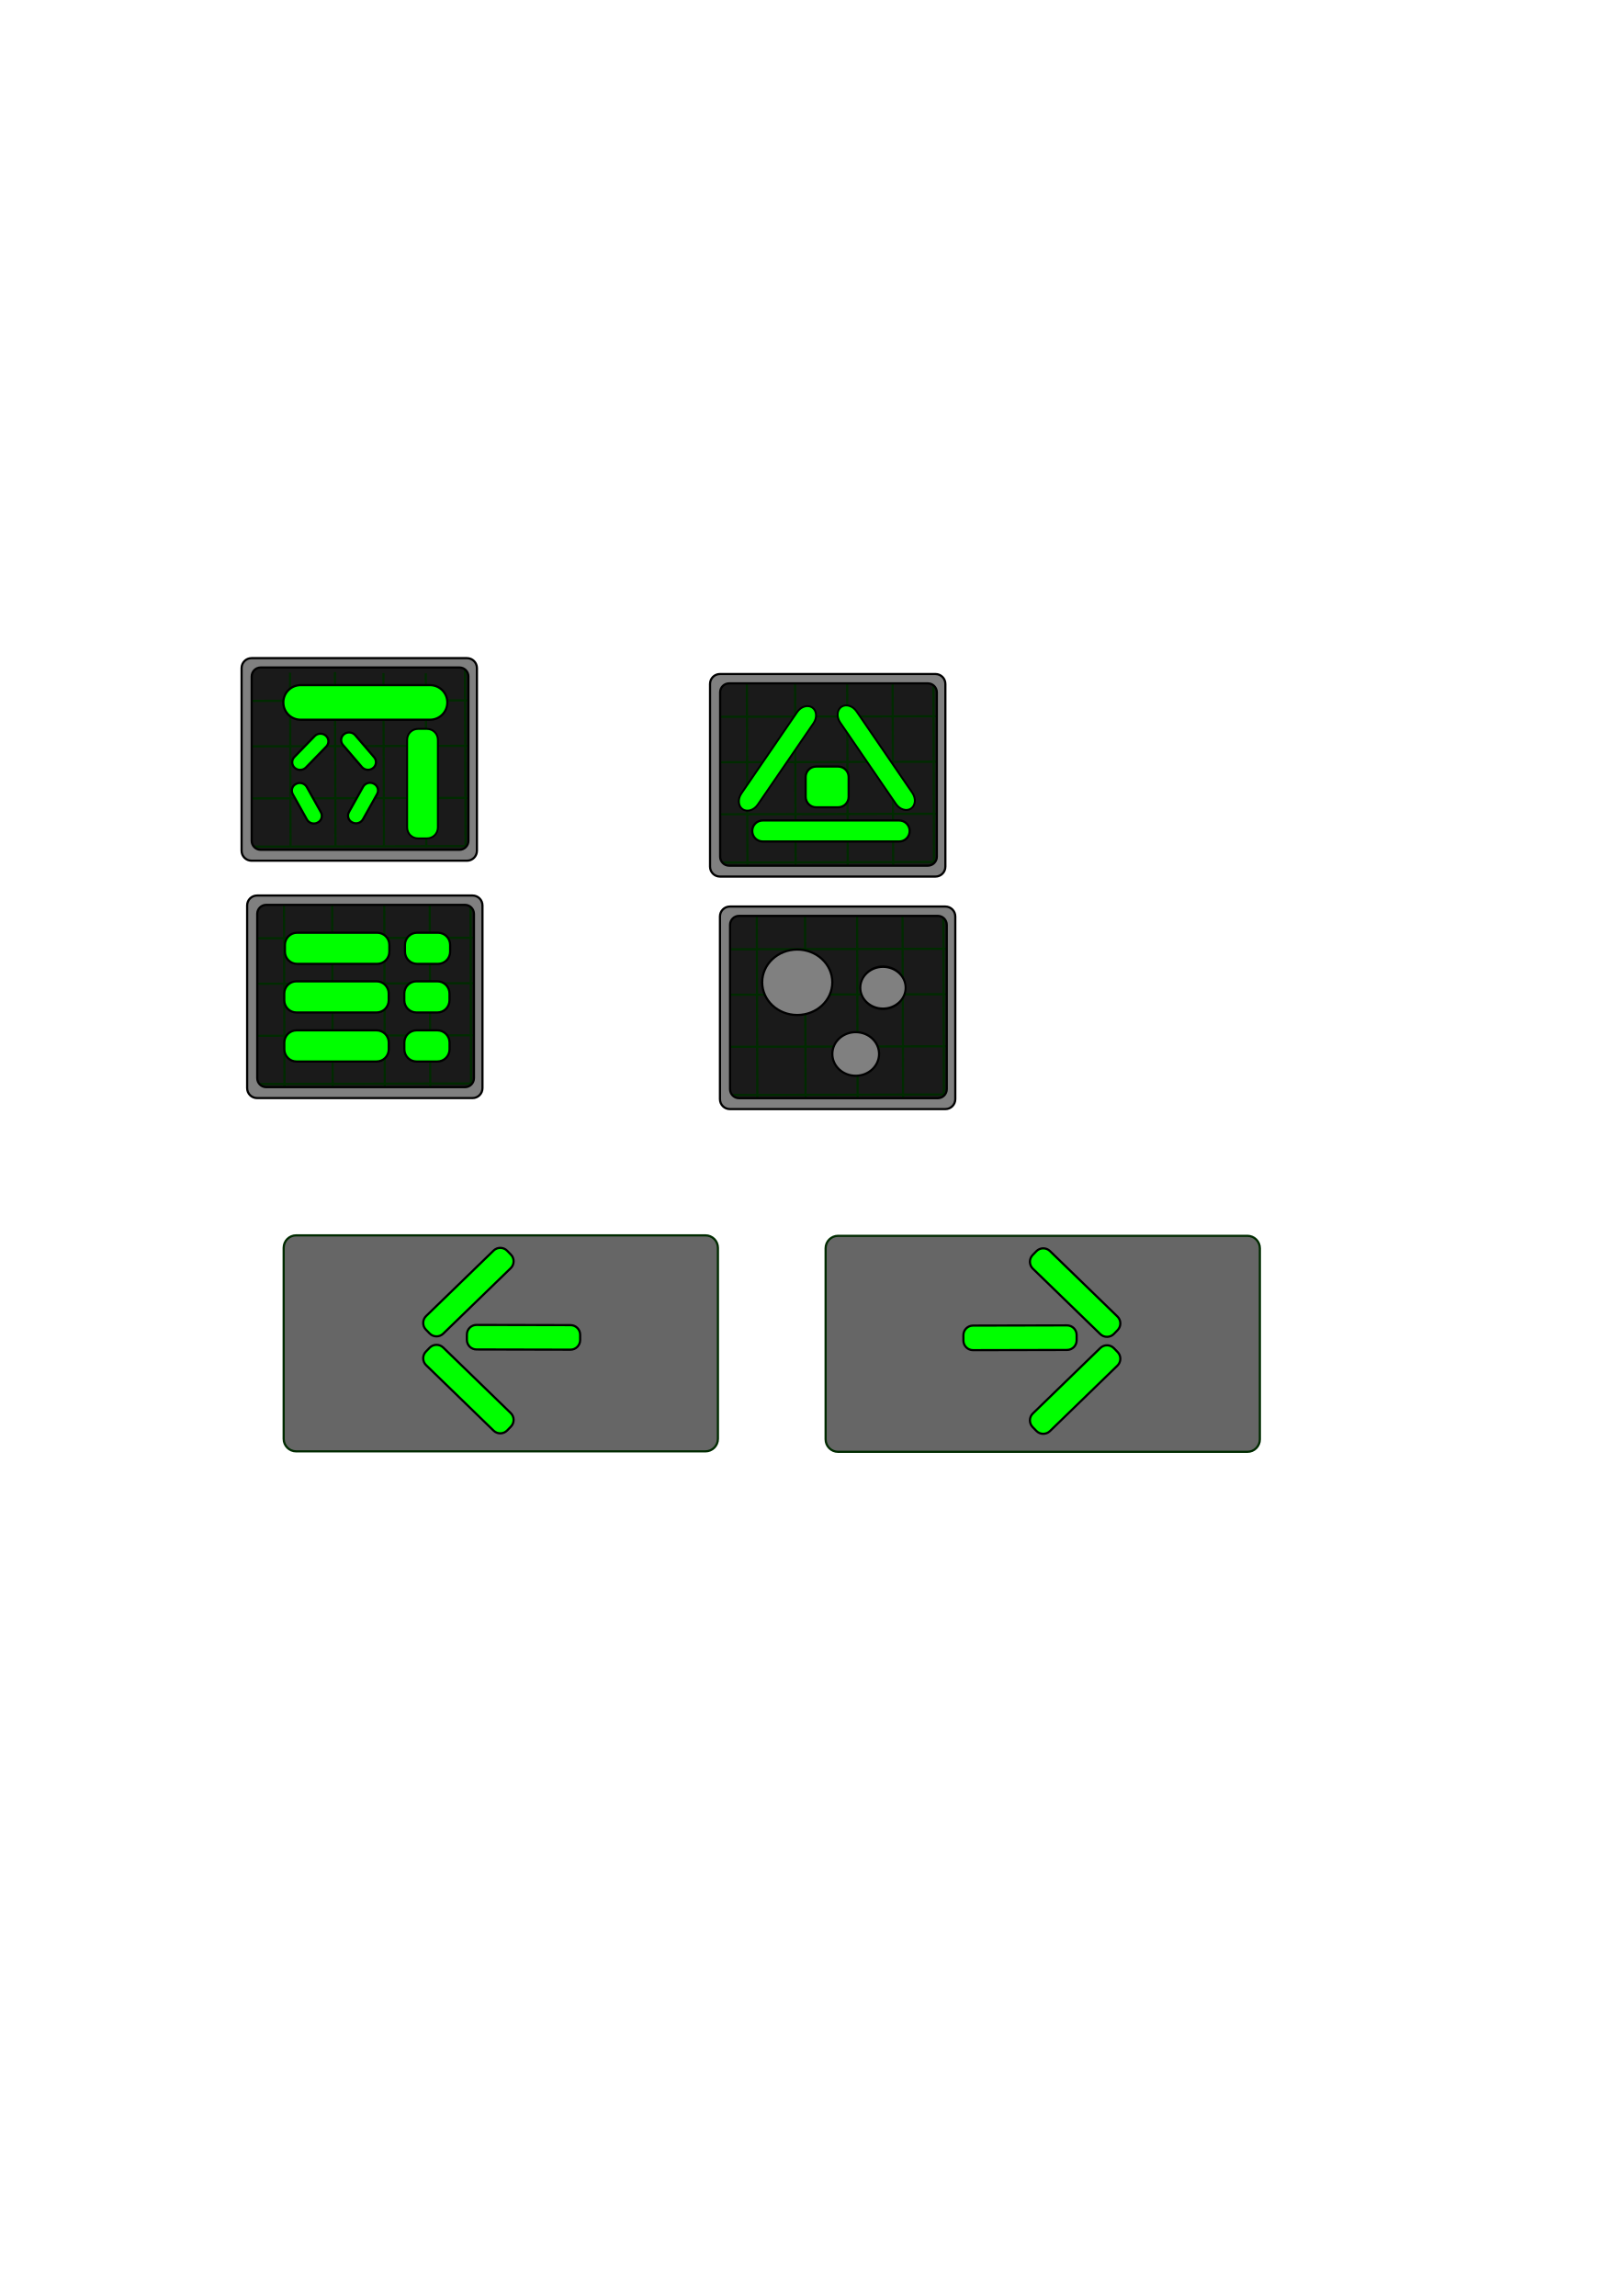
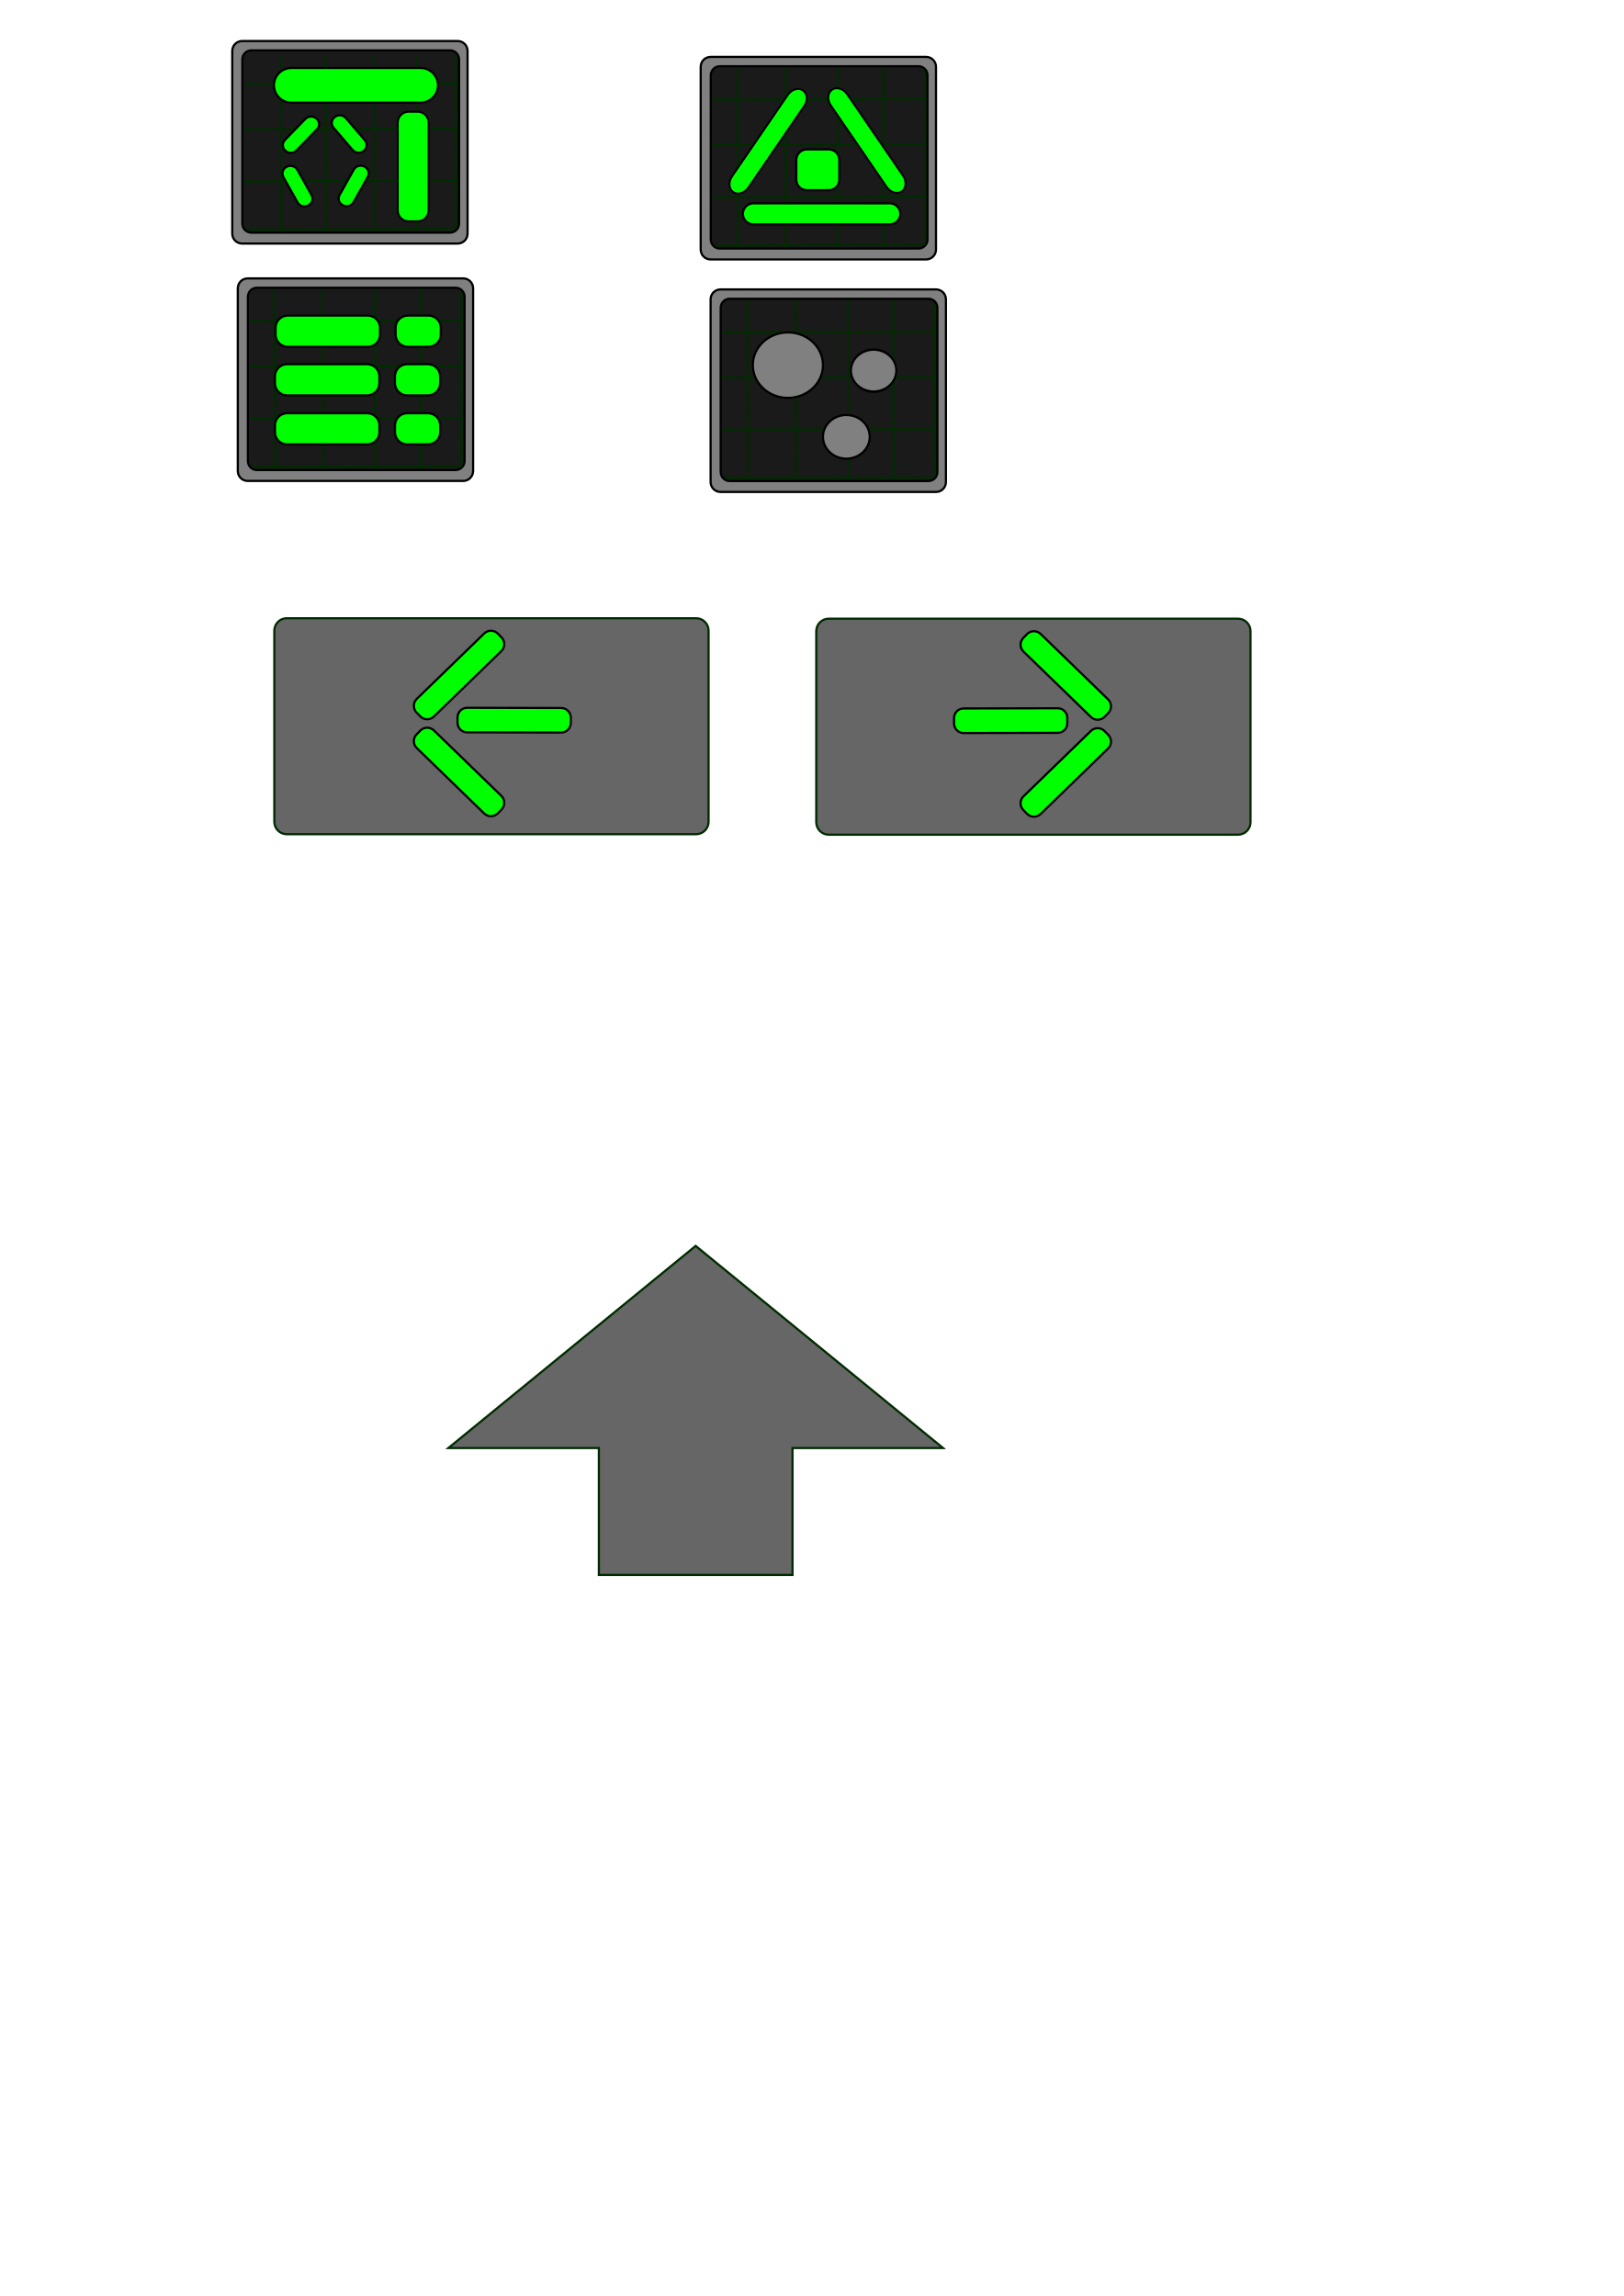
<svg xmlns="http://www.w3.org/2000/svg" width="744.094" height="1052.362" id="svg2" version="1.1">
  <defs id="defs4">
    </defs>
  <g id="layer1">
-     <rect style="fill:#666666;stroke:#002b00;stroke-width:1;stroke-miterlimit:4;stroke-dasharray:none" id="rect3101" width="199" height="99" x="130" y="566.219" ry="5.711" />
-     <g id="g4159-3-4" transform="translate(103.5406,158.0889)">
+     <rect style="fill:#666666;stroke:#002b00;stroke-width:1;stroke-miterlimit:4;stroke-dasharray:none" id="rect3101" width="199" height="99" x="125.714" y="283.362" ry="5.711" />
+     <g id="g4159-3-4" transform="translate(99.25493,-124.7683)">
      <rect ry="4.575" y="260.358" x="229.066" height="88.136" width="103.036" id="rect3212-9-4-4" style="fill:#1a1a1a;stroke:#000000;stroke-width:1;stroke-miterlimit:4;stroke-dasharray:none" />
      <path id="path3214-1-2-4" d="m 229.066,277.025 103.414,-0.253" style="fill:#008000;stroke:#002b00;stroke-width:1px;stroke-linecap:butt;stroke-linejoin:miter;stroke-opacity:1" />
      <path id="path3214-3-5-8-4" d="m 229.003,297.86 103.414,-0.253" style="fill:#008000;stroke:#002b00;stroke-width:1px;stroke-linecap:butt;stroke-linejoin:miter;stroke-opacity:1" />
      <path id="path3214-3-6-0-8-4" d="m 228.372,321.725 103.414,-0.253" style="fill:#008000;stroke:#002b00;stroke-width:1px;stroke-linecap:butt;stroke-linejoin:miter;stroke-opacity:1" />
      <path id="path3214-3-6-1-3-7-2" d="M 228.751,343.822 332.165,343.569" style="fill:#008000;stroke:#002b00;stroke-width:1px;stroke-linecap:butt;stroke-linejoin:miter;stroke-opacity:1" />
      <path id="path3214-8-6-5-9" d="m 310.068,258.844 0.253,89.886" style="fill:#008000;stroke:#002b00;stroke-width:1px;stroke-linecap:butt;stroke-linejoin:miter;stroke-opacity:1" />
      <path id="path3214-3-62-4-8-3" d="m 289.234,258.789 0.253,89.886" style="fill:#008000;stroke:#002b00;stroke-width:1px;stroke-linecap:butt;stroke-linejoin:miter;stroke-opacity:1" />
      <path id="path3214-3-6-14-9-1-0" d="m 265.369,258.24 0.253,89.886" style="fill:#008000;stroke:#002b00;stroke-width:1px;stroke-linecap:butt;stroke-linejoin:miter;stroke-opacity:1" />
      <path id="path3214-3-6-1-6-2-2-7" d="m 243.272,258.57 0.253,89.886" style="fill:#008000;stroke:#002b00;stroke-width:1px;stroke-linecap:butt;stroke-linejoin:miter;stroke-opacity:1" />
      <path id="path3214-8-2-9-5-7" d="m 328.765,258.537 0.253,89.886" style="fill:#008000;stroke:#002b00;stroke-width:1px;stroke-linecap:butt;stroke-linejoin:miter;stroke-opacity:1" />
      <path id="rect3191-3-7-8" d="m 230.958,257.417 c -2.535,0 -4.562,2.028 -4.562,4.562 l 0,83.719 c 0,2.535 2.028,4.562 4.562,4.562 l 98.719,0 c 2.535,0 4.562,-2.028 4.562,-4.562 l 0,-83.719 c 0,-2.535 -2.028,-4.562 -4.562,-4.562 l -98.719,0 z m 4.188,4.281 91.062,0 c 2.281,0 4.125,1.844 4.125,4.125 l 0,75.312 c 0,2.281 -1.844,4.125 -4.125,4.125 l -91.062,0 c -2.281,0 -4.125,-1.844 -4.125,-4.125 l 0,-75.312 c 0,-2.281 1.844,-4.125 4.125,-4.125 z" style="fill:#808080;stroke:#000000;stroke-width:1;stroke-miterlimit:4;stroke-dasharray:none" />
    </g>
-     <g id="g4159-3" transform="translate(-113.1371,153.0381)">
+     <g id="g4159-3" transform="translate(-117.4228,-129.819)">
      <rect ry="4.575" y="260.358" x="229.066" height="88.136" width="103.036" id="rect3212-9-4" style="fill:#1a1a1a;stroke:#000000;stroke-width:1;stroke-miterlimit:4;stroke-dasharray:none" />
      <path id="path3214-1-2" d="m 229.066,277.025 103.414,-0.253" style="fill:#008000;stroke:#002b00;stroke-width:1px;stroke-linecap:butt;stroke-linejoin:miter;stroke-opacity:1" />
      <path id="path3214-3-5-8" d="m 229.003,297.86 103.414,-0.253" style="fill:#008000;stroke:#002b00;stroke-width:1px;stroke-linecap:butt;stroke-linejoin:miter;stroke-opacity:1" />
      <path id="path3214-3-6-0-8" d="m 228.372,321.725 103.414,-0.253" style="fill:#008000;stroke:#002b00;stroke-width:1px;stroke-linecap:butt;stroke-linejoin:miter;stroke-opacity:1" />
      <path id="path3214-3-6-1-3-7" d="M 228.751,343.822 332.165,343.569" style="fill:#008000;stroke:#002b00;stroke-width:1px;stroke-linecap:butt;stroke-linejoin:miter;stroke-opacity:1" />
      <path id="path3214-8-6-5" d="m 310.068,258.844 0.253,89.886" style="fill:#008000;stroke:#002b00;stroke-width:1px;stroke-linecap:butt;stroke-linejoin:miter;stroke-opacity:1" />
      <path id="path3214-3-62-4-8" d="m 289.234,258.789 0.253,89.886" style="fill:#008000;stroke:#002b00;stroke-width:1px;stroke-linecap:butt;stroke-linejoin:miter;stroke-opacity:1" />
      <path id="path3214-3-6-14-9-1" d="m 265.369,258.24 0.253,89.886" style="fill:#008000;stroke:#002b00;stroke-width:1px;stroke-linecap:butt;stroke-linejoin:miter;stroke-opacity:1" />
      <path id="path3214-3-6-1-6-2-2" d="m 243.272,258.57 0.253,89.886" style="fill:#008000;stroke:#002b00;stroke-width:1px;stroke-linecap:butt;stroke-linejoin:miter;stroke-opacity:1" />
      <path id="path3214-8-2-9-5" d="m 328.765,258.537 0.253,89.886" style="fill:#008000;stroke:#002b00;stroke-width:1px;stroke-linecap:butt;stroke-linejoin:miter;stroke-opacity:1" />
      <path id="rect3191-3-7" d="m 230.958,257.417 c -2.535,0 -4.562,2.028 -4.562,4.562 l 0,83.719 c 0,2.535 2.028,4.562 4.562,4.562 l 98.719,0 c 2.535,0 4.562,-2.028 4.562,-4.562 l 0,-83.719 c 0,-2.535 -2.028,-4.562 -4.562,-4.562 l -98.719,0 z m 4.188,4.281 91.062,0 c 2.281,0 4.125,1.844 4.125,4.125 l 0,75.312 c 0,2.281 -1.844,4.125 -4.125,4.125 l -91.062,0 c -2.281,0 -4.125,-1.844 -4.125,-4.125 l 0,-75.312 c 0,-2.281 1.844,-4.125 4.125,-4.125 z" style="fill:#808080;stroke:#000000;stroke-width:1;stroke-miterlimit:4;stroke-dasharray:none" />
    </g>
-     <g id="g4159" transform="translate(98.99495,51.51778)">
+     <g id="g4159" transform="translate(94.70923,-231.3394)">
      <rect ry="4.575" y="260.358" x="229.066" height="88.136" width="103.036" id="rect3212-9" style="fill:#1a1a1a;stroke:#000000;stroke-width:1;stroke-miterlimit:4;stroke-dasharray:none" />
      <path id="path3214-1" d="m 229.066,277.025 103.414,-0.253" style="fill:#008000;stroke:#002b00;stroke-width:1px;stroke-linecap:butt;stroke-linejoin:miter;stroke-opacity:1" />
      <path id="path3214-3-5" d="m 229.003,297.86 103.414,-0.253" style="fill:#008000;stroke:#002b00;stroke-width:1px;stroke-linecap:butt;stroke-linejoin:miter;stroke-opacity:1" />
      <path id="path3214-3-6-0" d="m 228.372,321.725 103.414,-0.253" style="fill:#008000;stroke:#002b00;stroke-width:1px;stroke-linecap:butt;stroke-linejoin:miter;stroke-opacity:1" />
      <path id="path3214-3-6-1-3" d="M 228.751,343.822 332.165,343.569" style="fill:#008000;stroke:#002b00;stroke-width:1px;stroke-linecap:butt;stroke-linejoin:miter;stroke-opacity:1" />
      <path id="path3214-8-6" d="m 310.068,258.844 0.253,89.886" style="fill:#008000;stroke:#002b00;stroke-width:1px;stroke-linecap:butt;stroke-linejoin:miter;stroke-opacity:1" />
      <path id="path3214-3-62-4" d="m 289.234,258.789 0.253,89.886" style="fill:#008000;stroke:#002b00;stroke-width:1px;stroke-linecap:butt;stroke-linejoin:miter;stroke-opacity:1" />
      <path id="path3214-3-6-14-9" d="m 265.369,258.24 0.253,89.886" style="fill:#008000;stroke:#002b00;stroke-width:1px;stroke-linecap:butt;stroke-linejoin:miter;stroke-opacity:1" />
      <path id="path3214-3-6-1-6-2" d="m 243.272,258.57 0.253,89.886" style="fill:#008000;stroke:#002b00;stroke-width:1px;stroke-linecap:butt;stroke-linejoin:miter;stroke-opacity:1" />
      <path id="path3214-8-2-9" d="m 328.765,258.537 0.253,89.886" style="fill:#008000;stroke:#002b00;stroke-width:1px;stroke-linecap:butt;stroke-linejoin:miter;stroke-opacity:1" />
      <path id="rect3191-3" d="m 230.958,257.417 c -2.535,0 -4.562,2.028 -4.562,4.562 l 0,83.719 c 0,2.535 2.028,4.562 4.562,4.562 l 98.719,0 c 2.535,0 4.562,-2.028 4.562,-4.562 l 0,-83.719 c 0,-2.535 -2.028,-4.562 -4.562,-4.562 l -98.719,0 z m 4.188,4.281 91.062,0 c 2.281,0 4.125,1.844 4.125,4.125 l 0,75.312 c 0,2.281 -1.844,4.125 -4.125,4.125 l -91.062,0 c -2.281,0 -4.125,-1.844 -4.125,-4.125 l 0,-75.312 c 0,-2.281 1.844,-4.125 4.125,-4.125 z" style="fill:#808080;stroke:#000000;stroke-width:1;stroke-miterlimit:4;stroke-dasharray:none" />
    </g>
-     <rect style="fill:#00ff00;stroke:#000000;stroke-width:1;stroke-miterlimit:4;stroke-dasharray:none" id="rect3065" width="47.857" height="14.286" x="130.571" y="427.505" ry="5.596" />
-     <rect style="fill:#00ff00;stroke:#000000;stroke-width:1;stroke-miterlimit:4;stroke-dasharray:none" id="rect3069" width="20.714" height="14.286" x="185.571" y="427.505" ry="5.596" />
-     <rect style="fill:#00ff00;stroke:#000000;stroke-width:1;stroke-miterlimit:4;stroke-dasharray:none" id="rect3065-9" width="47.857" height="14.286" x="130.276" y="449.787" ry="5.596" />
-     <rect style="fill:#00ff00;stroke:#000000;stroke-width:1;stroke-miterlimit:4;stroke-dasharray:none" id="rect3069-4" width="20.714" height="14.286" x="185.276" y="449.787" ry="5.596" />
-     <rect style="fill:#00ff00;stroke:#000000;stroke-width:1;stroke-miterlimit:4;stroke-dasharray:none" id="rect3065-8" width="47.857" height="14.286" x="130.299" y="472.255" ry="5.596" />
-     <rect style="fill:#00ff00;stroke:#000000;stroke-width:1;stroke-miterlimit:4;stroke-dasharray:none" id="rect3069-8" width="20.714" height="14.286" x="185.299" y="472.255" ry="5.596" />
-     <rect style="fill:#00ff00;stroke:#000000;stroke-width:1;stroke-miterlimit:4;stroke-dasharray:none" id="rect3005-2" width="72.143" height="9.643" x="344.729" y="376.053" ry="4.821" />
-     <rect style="fill:#00ff00;stroke:#000000;stroke-width:0.868;stroke-miterlimit:4;stroke-dasharray:none" id="rect3007-4-1" width="9.072" height="56.489" x="485.827" y="57.23" ry="5.596" transform="matrix(0.8250584,0.5650475,-0.5650475,0.8250584,0,0)" />
-     <rect style="fill:#00ff00;stroke:#000000;stroke-width:0.868;stroke-miterlimit:4;stroke-dasharray:none" id="rect3007-4-1-7" width="9.072" height="56.489" x="-139.616" y="485.176" ry="5.596" transform="matrix(-0.8250584,0.5650475,0.5650475,0.8250584,0,0)" />
-     <rect style="fill:#00ff00;stroke:#000000;stroke-width:1;stroke-miterlimit:4;stroke-dasharray:none" id="rect3183" width="19.698" height="18.688" x="369.211" y="351.337" ry="4.821" />
-     <path style="fill:#808080;stroke:#000000;stroke-width:1;stroke-miterlimit:4;stroke-dasharray:none" id="path3185" d="m 381.429,450.219 a 16.071,15 0 1 1 -32.143,0 16.071,15 0 1 1 32.143,0 z" />
-     <path style="fill:#808080;stroke:#000000;stroke-width:1;stroke-miterlimit:4;stroke-dasharray:none" id="path3187" d="m 402.857,483.076 a 10.714,10 0 1 1 -21.429,0 10.714,10 0 1 1 21.429,0 z" />
-     <path style="fill:#808080;stroke:#000000;stroke-width:0.882;stroke-miterlimit:4;stroke-dasharray:none" id="path3189" d="m 415,454.862 a 10.357,7.5 0 1 1 -20.714,0 10.357,7.5 0 1 1 20.714,0 z" transform="matrix(1,0,0,1.285714,0,-132.1035)" />
-     <g id="g4274">
+     <rect style="fill:#00ff00;stroke:#000000;stroke-width:1;stroke-miterlimit:4;stroke-dasharray:none" id="rect3065" width="47.857" height="14.286" x="126.286" y="144.648" ry="5.596" />
+     <rect style="fill:#00ff00;stroke:#000000;stroke-width:1;stroke-miterlimit:4;stroke-dasharray:none" id="rect3069" width="20.714" height="14.286" x="181.286" y="144.648" ry="5.596" />
+     <rect style="fill:#00ff00;stroke:#000000;stroke-width:1;stroke-miterlimit:4;stroke-dasharray:none" id="rect3065-9" width="47.857" height="14.286" x="125.99" y="166.93" ry="5.596" />
+     <rect style="fill:#00ff00;stroke:#000000;stroke-width:1;stroke-miterlimit:4;stroke-dasharray:none" id="rect3069-4" width="20.714" height="14.286" x="180.99" y="166.93" ry="5.596" />
+     <rect style="fill:#00ff00;stroke:#000000;stroke-width:1;stroke-miterlimit:4;stroke-dasharray:none" id="rect3065-8" width="47.857" height="14.286" x="126.013" y="189.397" ry="5.596" />
+     <rect style="fill:#00ff00;stroke:#000000;stroke-width:1;stroke-miterlimit:4;stroke-dasharray:none" id="rect3069-8" width="20.714" height="14.286" x="181.013" y="189.397" ry="5.596" />
+     <rect style="fill:#00ff00;stroke:#000000;stroke-width:1;stroke-miterlimit:4;stroke-dasharray:none" id="rect3005-2" width="72.143" height="9.643" x="340.444" y="93.196" ry="4.821" />
+     <rect style="fill:#00ff00;stroke:#000000;stroke-width:0.868;stroke-miterlimit:4;stroke-dasharray:none" id="rect3007-4-1" width="9.072" height="56.489" x="322.464" y="-173.722" ry="5.596" transform="matrix(0.8250584,0.5650475,-0.5650475,0.8250584,0,0)" />
+     <rect style="fill:#00ff00;stroke:#000000;stroke-width:0.868;stroke-miterlimit:4;stroke-dasharray:none" id="rect3007-4-1-7" width="9.072" height="56.489" x="-295.907" y="249.381" ry="5.596" transform="matrix(-0.8250584,0.5650475,0.5650475,0.8250584,0,0)" />
+     <rect style="fill:#00ff00;stroke:#000000;stroke-width:1;stroke-miterlimit:4;stroke-dasharray:none" id="rect3183" width="19.698" height="18.688" x="364.925" y="68.479" ry="4.821" />
+     <path style="fill:#808080;stroke:#000000;stroke-width:1;stroke-miterlimit:4;stroke-dasharray:none" id="path3185" d="m 381.429,450.219 a 16.071,15 0 1 1 -32.143,0 16.071,15 0 1 1 32.143,0 z" transform="translate(-4.285714,-282.8571)" />
+     <path style="fill:#808080;stroke:#000000;stroke-width:1;stroke-miterlimit:4;stroke-dasharray:none" id="path3187" d="m 402.857,483.076 a 10.714,10 0 1 1 -21.429,0 10.714,10 0 1 1 21.429,0 z" transform="translate(-4.285714,-282.8571)" />
+     <path style="fill:#808080;stroke:#000000;stroke-width:0.882;stroke-miterlimit:4;stroke-dasharray:none" id="path3189" d="m 415,454.862 a 10.357,7.5 0 1 1 -20.714,0 10.357,7.5 0 1 1 20.714,0 z" transform="matrix(1,0,0,1.285714,-4.285714,-414.9606)" />
+     <g id="g4274" transform="translate(-4.285714,-282.8571)">
      <rect ry="4.575" y="304.597" x="113.39" height="88.136" width="103.036" id="rect3212" style="fill:#1a1a1a;stroke:#000000;stroke-width:1;stroke-miterlimit:4;stroke-dasharray:none" />
      <path id="path3214" d="m 113.39,321.264 103.414,-0.253" style="fill:#008000;stroke:#002b00;stroke-width:1px;stroke-linecap:butt;stroke-linejoin:miter;stroke-opacity:1" />
      <path id="path3214-3" d="m 113.326,342.099 103.414,-0.253" style="fill:#008000;stroke:#002b00;stroke-width:1px;stroke-linecap:butt;stroke-linejoin:miter;stroke-opacity:1" />
      <path id="path3214-3-6" d="M 112.695,365.964 216.11,365.711" style="fill:#008000;stroke:#002b00;stroke-width:1px;stroke-linecap:butt;stroke-linejoin:miter;stroke-opacity:1" />
      <path id="path3214-3-6-1" d="m 113.074,388.061 103.414,-0.253" style="fill:#008000;stroke:#002b00;stroke-width:1px;stroke-linecap:butt;stroke-linejoin:miter;stroke-opacity:1" />
      <path id="path3214-8" d="m 195.122,308.571 0.235,79.853" style="fill:#008000;stroke:#002b00;stroke-width:1px;stroke-linecap:butt;stroke-linejoin:miter;stroke-opacity:1" />
      <path id="path3214-3-62" d="m 175.721,308.522 0.235,79.853" style="fill:#008000;stroke:#002b00;stroke-width:1px;stroke-linecap:butt;stroke-linejoin:miter;stroke-opacity:1" />
      <path id="path3214-3-6-14" d="m 153.499,308.035 0.235,79.853" style="fill:#008000;stroke:#002b00;stroke-width:1px;stroke-linecap:butt;stroke-linejoin:miter;stroke-opacity:1" />
      <path id="path3214-3-6-1-6" d="m 132.923,308.327 0.235,79.853" style="fill:#008000;stroke:#002b00;stroke-width:1px;stroke-linecap:butt;stroke-linejoin:miter;stroke-opacity:1" />
      <path id="path3214-8-2" d="m 213.088,302.776 0.253,89.886" style="fill:#008000;stroke:#002b00;stroke-width:1px;stroke-linecap:butt;stroke-linejoin:miter;stroke-opacity:1" />
-       <path id="rect3191" d="M 115.281 301.656 C 112.747 301.656 110.719 303.684 110.719 306.219 L 110.719 389.938 C 110.719 392.472 112.747 394.5 115.281 394.5 L 214 394.5 C 216.535 394.5 218.562 392.472 218.562 389.938 L 218.562 306.219 C 218.562 303.684 216.535 301.656 214 301.656 L 115.281 301.656 z M 119.469 305.938 L 210.531 305.938 C 212.812 305.938 214.656 307.781 214.656 310.062 L 214.656 385.375 C 214.656 387.656 212.812 389.5 210.531 389.5 L 119.469 389.5 C 117.188 389.5 115.344 387.656 115.344 385.375 L 115.344 310.062 C 115.344 307.781 117.188 305.938 119.469 305.938 z " style="fill:#808080;stroke:#000000;stroke-width:1;stroke-miterlimit:4;stroke-dasharray:none" />
+       <path id="rect3191" d="m 115.281,301.656 c -2.535,0 -4.562,2.028 -4.562,4.562 l 0,83.719 c 0,2.535 2.028,4.562 4.562,4.562 L 214,394.5 c 2.535,0 4.562,-2.028 4.562,-4.562 l 0,-83.719 c 0,-2.535 -2.028,-4.562 -4.562,-4.562 l -98.719,0 z m 4.188,4.281 91.062,0 c 2.281,0 4.125,1.844 4.125,4.125 l 0,75.312 c 0,2.281 -1.844,4.125 -4.125,4.125 l -91.062,0 c -2.281,0 -4.125,-1.844 -4.125,-4.125 l 0,-75.312 c 0,-2.281 1.844,-4.125 4.125,-4.125 z" style="fill:#808080;stroke:#000000;stroke-width:1;stroke-miterlimit:4;stroke-dasharray:none" />
    </g>
-     <rect style="fill:#00ff00;stroke:#000000;stroke-width:1;stroke-miterlimit:4;stroke-dasharray:none" id="rect3005" width="75.159" height="15.864" x="129.841" y="314.022" ry="7.932" />
-     <rect style="fill:#00ff00;stroke:#000000;stroke-width:0.868;stroke-miterlimit:4;stroke-dasharray:none" id="rect3007" width="14.091" height="50.184" x="186.577" y="334.088" ry="4.971" />
-     <rect style="fill:#00ff00;stroke:#000000;stroke-width:1;stroke-miterlimit:4;stroke-dasharray:none" id="rect3009" width="7.148" height="20.493" x="338.864" y="151.751" ry="3.564" transform="matrix(0.7450209,0.6670411,-0.6970214,0.7170503,0,0)" />
-     <rect style="fill:#00ff00;stroke:#000000;stroke-width:1;stroke-miterlimit:4;stroke-dasharray:none" id="rect3009-7" width="7.166" height="20.441" x="-103.021" y="362.099" ry="3.555" transform="matrix(0.7847686,-0.6197889,0.6509308,0.7591371,0,0)" />
-     <rect style="fill:#00ff00;stroke:#000000;stroke-width:1;stroke-miterlimit:4;stroke-dasharray:none" id="rect3009-4" width="7.219" height="20.288" x="-60.566" y="381.779" ry="3.528" transform="matrix(0.8890519,-0.4578064,0.4879861,0.8728514,0,0)" />
-     <rect style="fill:#00ff00;stroke:#000000;stroke-width:1;stroke-miterlimit:4;stroke-dasharray:none" id="rect3009-4-0" width="7.219" height="20.288" x="-328.629" y="241.078" ry="3.528" transform="matrix(-0.8890519,-0.4578064,-0.4879861,0.8728514,0,0)" />
-     <rect style="fill:#00ff00;stroke:#000000;stroke-width:1;stroke-miterlimit:4;stroke-dasharray:none" id="rect3065-1" width="51.898" height="11.255" x="-284.334" y="568.881" ry="4.409" transform="matrix(0.7176533,-0.6964005,0.6964005,0.7176533,0,0)" />
-     <rect style="fill:#00ff00;stroke:#000000;stroke-width:1;stroke-miterlimit:4;stroke-dasharray:none" id="rect3065-1-7" width="51.898" height="11.255" x="571.488" y="-313.059" ry="4.409" transform="matrix(0.7176533,0.6964005,0.6964005,-0.7176533,0,0)" />
-     <rect style="fill:#00ff00;stroke:#000000;stroke-width:1;stroke-miterlimit:4;stroke-dasharray:none" id="rect3065-1-4" width="51.898" height="11.255" x="215.281" y="606.8" ry="4.409" transform="matrix(0.9999977,0.00215276,-0.00215276,0.9999977,0,0)" />
-     <rect style="fill:#666666;stroke:#002b00;stroke-width:1;stroke-miterlimit:4;stroke-dasharray:none" id="rect3101-0" width="199" height="99" x="-577.357" y="566.434" ry="5.711" transform="scale(-1,1)" />
-     <rect style="fill:#00ff00;stroke:#000000;stroke-width:1;stroke-miterlimit:4;stroke-dasharray:none" id="rect3065-1-9" width="51.898" height="11.255" x="-792.12" y="76.431" ry="4.409" transform="matrix(-0.7176533,-0.6964005,-0.6964005,0.7176533,0,0)" />
-     <rect style="fill:#00ff00;stroke:#000000;stroke-width:1;stroke-miterlimit:4;stroke-dasharray:none" id="rect3065-1-7-4" width="51.898" height="11.255" x="64" y="-805.816" ry="4.409" transform="matrix(-0.7176533,0.6964005,-0.6964005,-0.7176533,0,0)" />
-     <rect style="fill:#00ff00;stroke:#000000;stroke-width:1;stroke-miterlimit:4;stroke-dasharray:none" id="rect3065-1-4-8" width="51.898" height="11.255" x="-492.074" y="608.537" ry="4.409" transform="matrix(-0.9999977,0.00215276,0.00215276,0.9999977,0,0)" />
+     <rect style="fill:#00ff00;stroke:#000000;stroke-width:1;stroke-miterlimit:4;stroke-dasharray:none" id="rect3005" width="75.159" height="15.864" x="125.555" y="31.165" ry="7.932" />
+     <rect style="fill:#00ff00;stroke:#000000;stroke-width:0.868;stroke-miterlimit:4;stroke-dasharray:none" id="rect3007" width="14.091" height="50.184" x="182.291" y="51.231" ry="4.971" />
+     <rect style="fill:#00ff00;stroke:#000000;stroke-width:1;stroke-miterlimit:4;stroke-dasharray:none" id="rect3009" width="7.148" height="20.493" x="138.465" y="-56.3" ry="3.564" transform="matrix(0.7450209,0.6670411,-0.6970214,0.7170503,0,0)" />
+     <rect style="fill:#00ff00;stroke:#000000;stroke-width:1;stroke-miterlimit:4;stroke-dasharray:none" id="rect3009-7" width="7.166" height="20.441" x="77.993" y="137.282" ry="3.555" transform="matrix(0.7847686,-0.6197889,0.6509308,0.7591371,0,0)" />
+     <rect style="fill:#00ff00;stroke:#000000;stroke-width:1;stroke-miterlimit:4;stroke-dasharray:none" id="rect3009-4" width="7.219" height="20.288" x="73.802" y="128.193" ry="3.528" transform="matrix(0.8890519,-0.4578064,0.4879861,0.8728514,0,0)" />
+     <rect style="fill:#00ff00;stroke:#000000;stroke-width:1;stroke-miterlimit:4;stroke-dasharray:none" id="rect3009-4-0" width="7.219" height="20.288" x="-186.775" y="-8.582" ry="3.528" transform="matrix(-0.8890519,-0.4578064,-0.4879861,0.8728514,0,0)" />
+     <rect style="fill:#00ff00;stroke:#000000;stroke-width:1;stroke-miterlimit:4;stroke-dasharray:none" id="rect3065-1" width="51.898" height="11.255" x="-90.428" y="362.903" ry="4.409" transform="matrix(0.7176533,-0.6964005,0.6964005,0.7176533,0,0)" />
+     <rect style="fill:#00ff00;stroke:#000000;stroke-width:1;stroke-miterlimit:4;stroke-dasharray:none" id="rect3065-1-7" width="51.898" height="11.255" x="371.431" y="-113.05" ry="4.409" transform="matrix(0.7176533,0.6964005,0.6964005,-0.7176533,0,0)" />
+     <rect style="fill:#00ff00;stroke:#000000;stroke-width:1;stroke-miterlimit:4;stroke-dasharray:none" id="rect3065-1-4" width="51.898" height="11.255" x="210.387" y="323.953" ry="4.409" transform="matrix(0.9999977,0.00215276,-0.00215276,0.9999977,0,0)" />
+     <rect style="fill:#666666;stroke:#002b00;stroke-width:1;stroke-miterlimit:4;stroke-dasharray:none" id="rect3101-0" width="199" height="99" x="-573.071" y="283.576" ry="5.711" transform="scale(-1,1)" />
+     <rect style="fill:#00ff00;stroke:#000000;stroke-width:1;stroke-miterlimit:4;stroke-dasharray:none" id="rect3065-1-9" width="51.898" height="11.255" x="-592.063" y="-123.578" ry="4.409" transform="matrix(-0.7176533,-0.6964005,-0.6964005,0.7176533,0,0)" />
+     <rect style="fill:#00ff00;stroke:#000000;stroke-width:1;stroke-miterlimit:4;stroke-dasharray:none" id="rect3065-1-7-4" width="51.898" height="11.255" x="-129.906" y="-599.838" ry="4.409" transform="matrix(-0.7176533,0.6964005,-0.6964005,-0.7176533,0,0)" />
+     <rect style="fill:#00ff00;stroke:#000000;stroke-width:1;stroke-miterlimit:4;stroke-dasharray:none" id="rect3065-1-4-8" width="51.898" height="11.255" x="-488.397" y="325.672" ry="4.409" transform="matrix(-0.9999977,0.00215276,0.00215276,0.9999977,0,0)" />
+     <path style="fill:#666666;stroke:#002b00;stroke-width:1;stroke-miterlimit:4;stroke-dasharray:none" d="m 318.8,571.053 -113.345,92.654 68.987,0 0,58.156 88.74,0 0,-58.156 68.987,0 -113.369,-92.654 z" id="path3068" />
  </g>
</svg>
